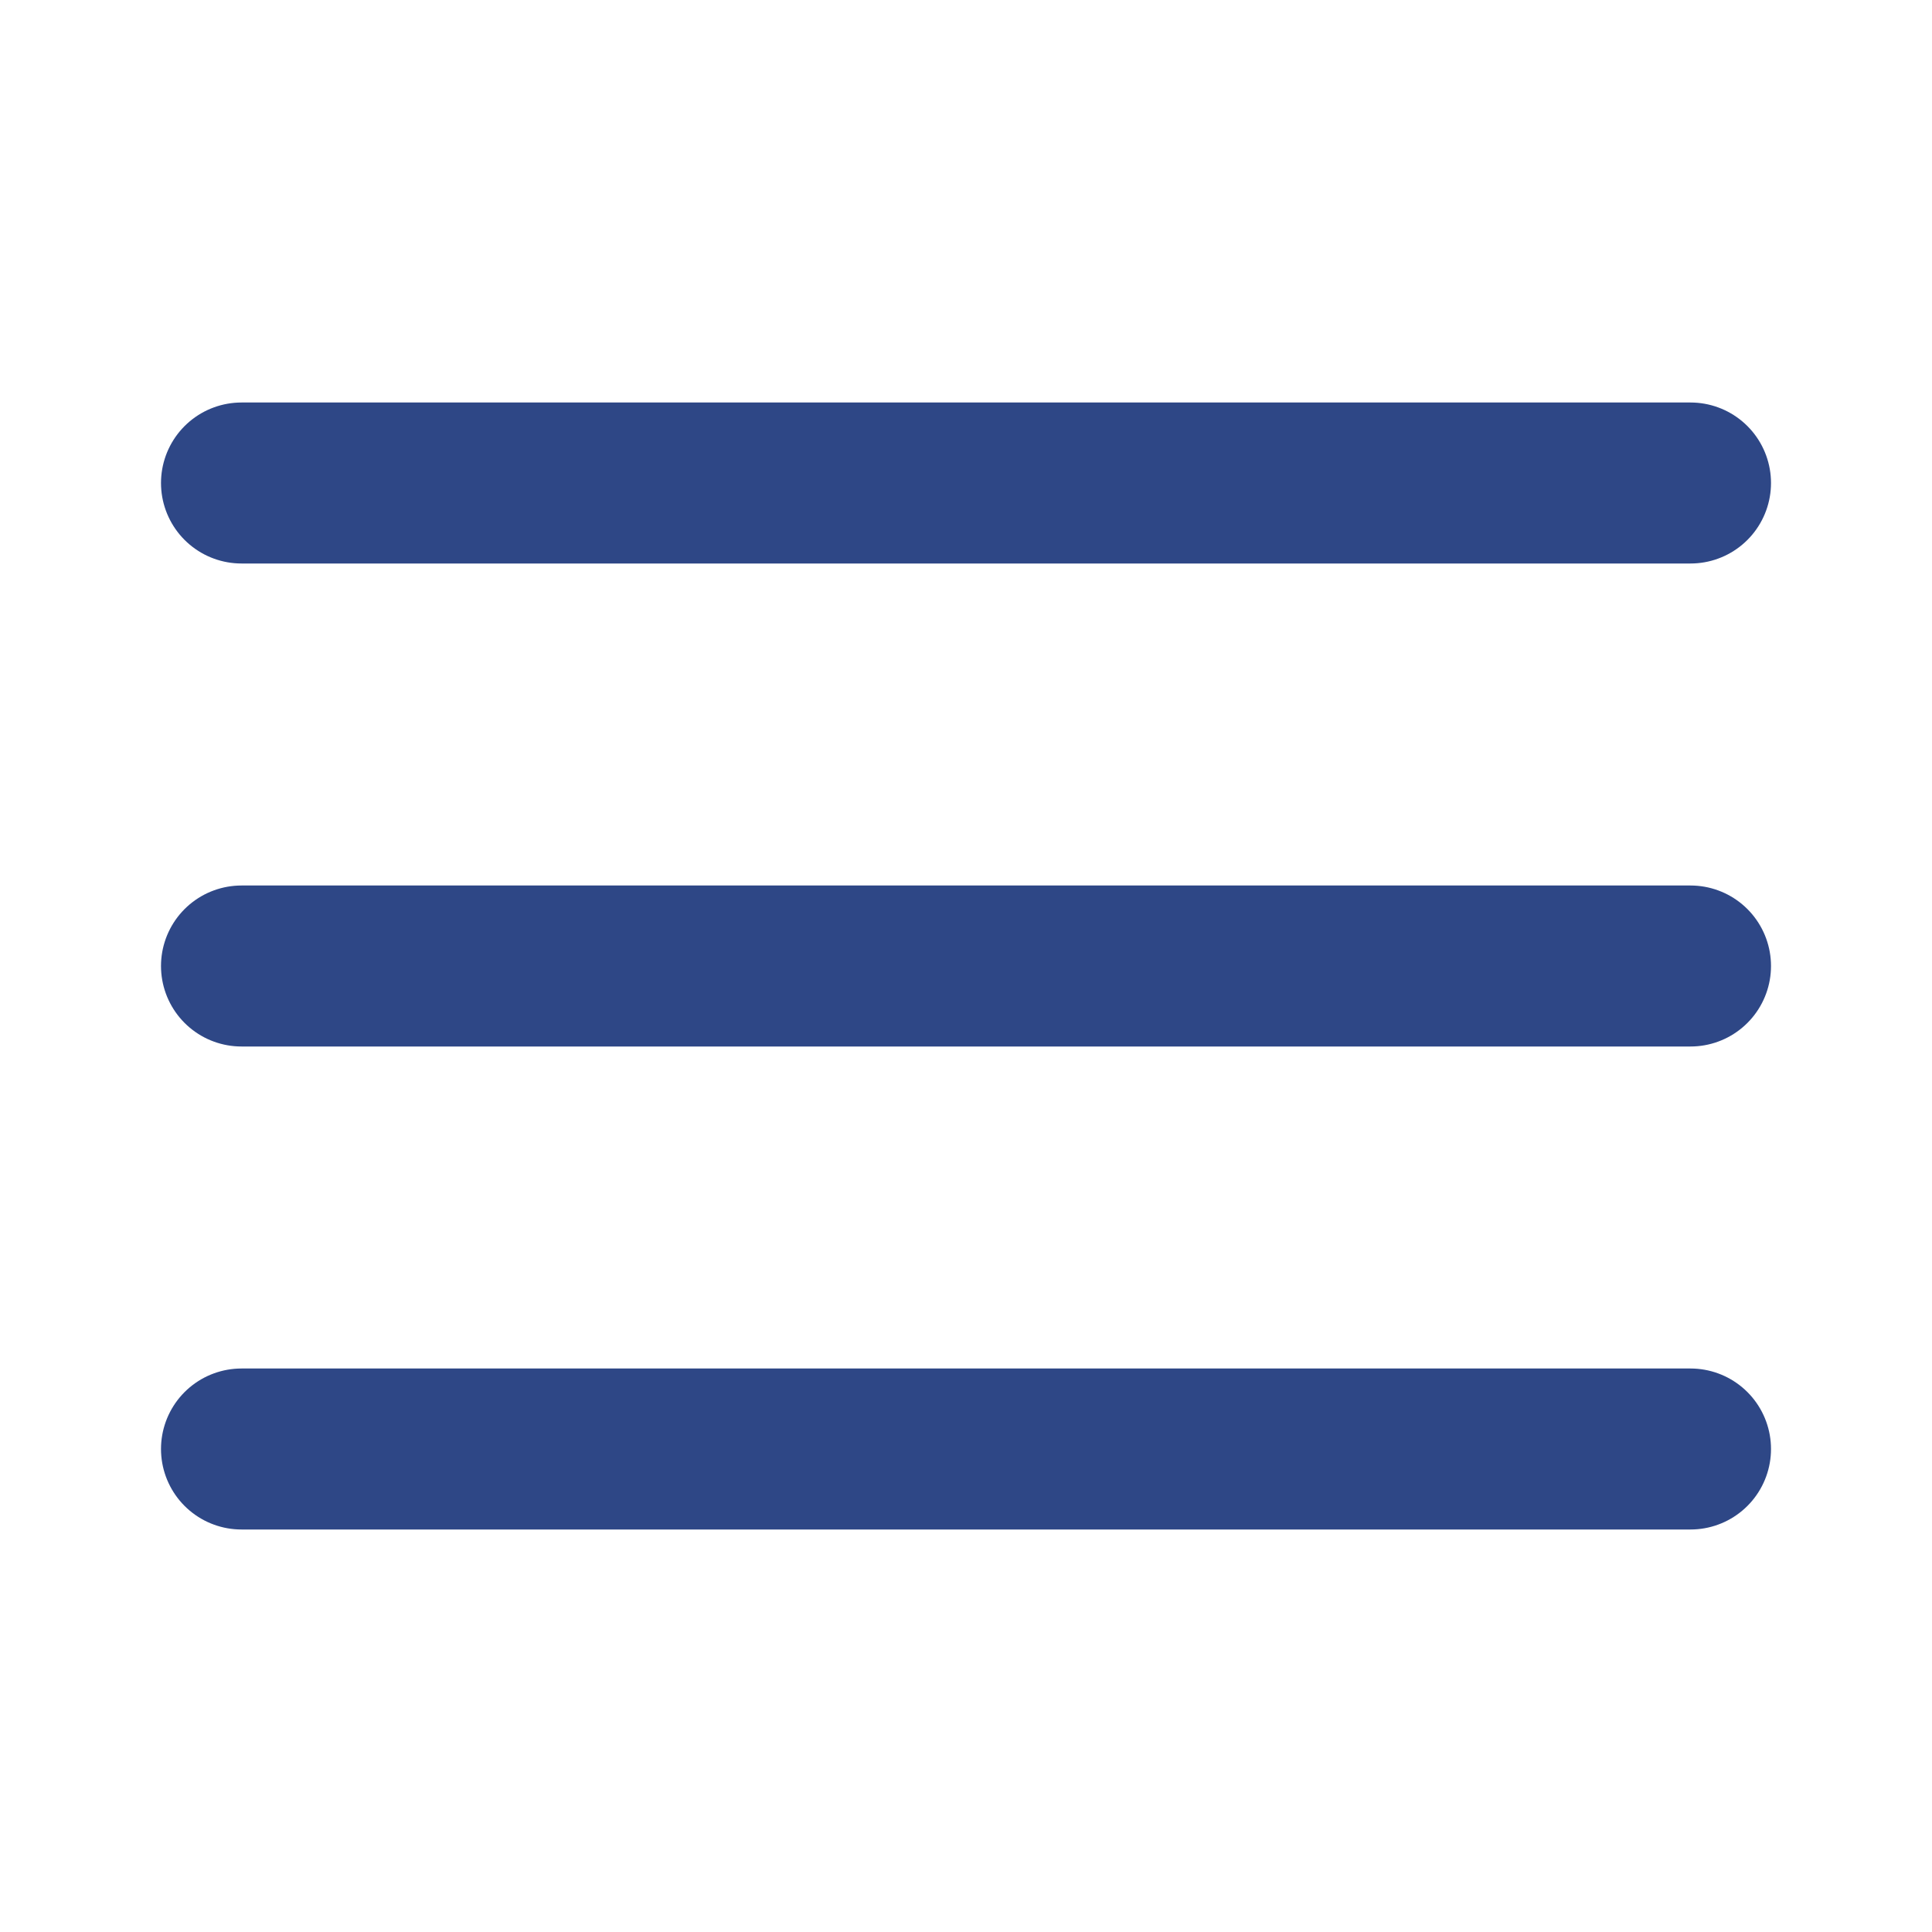
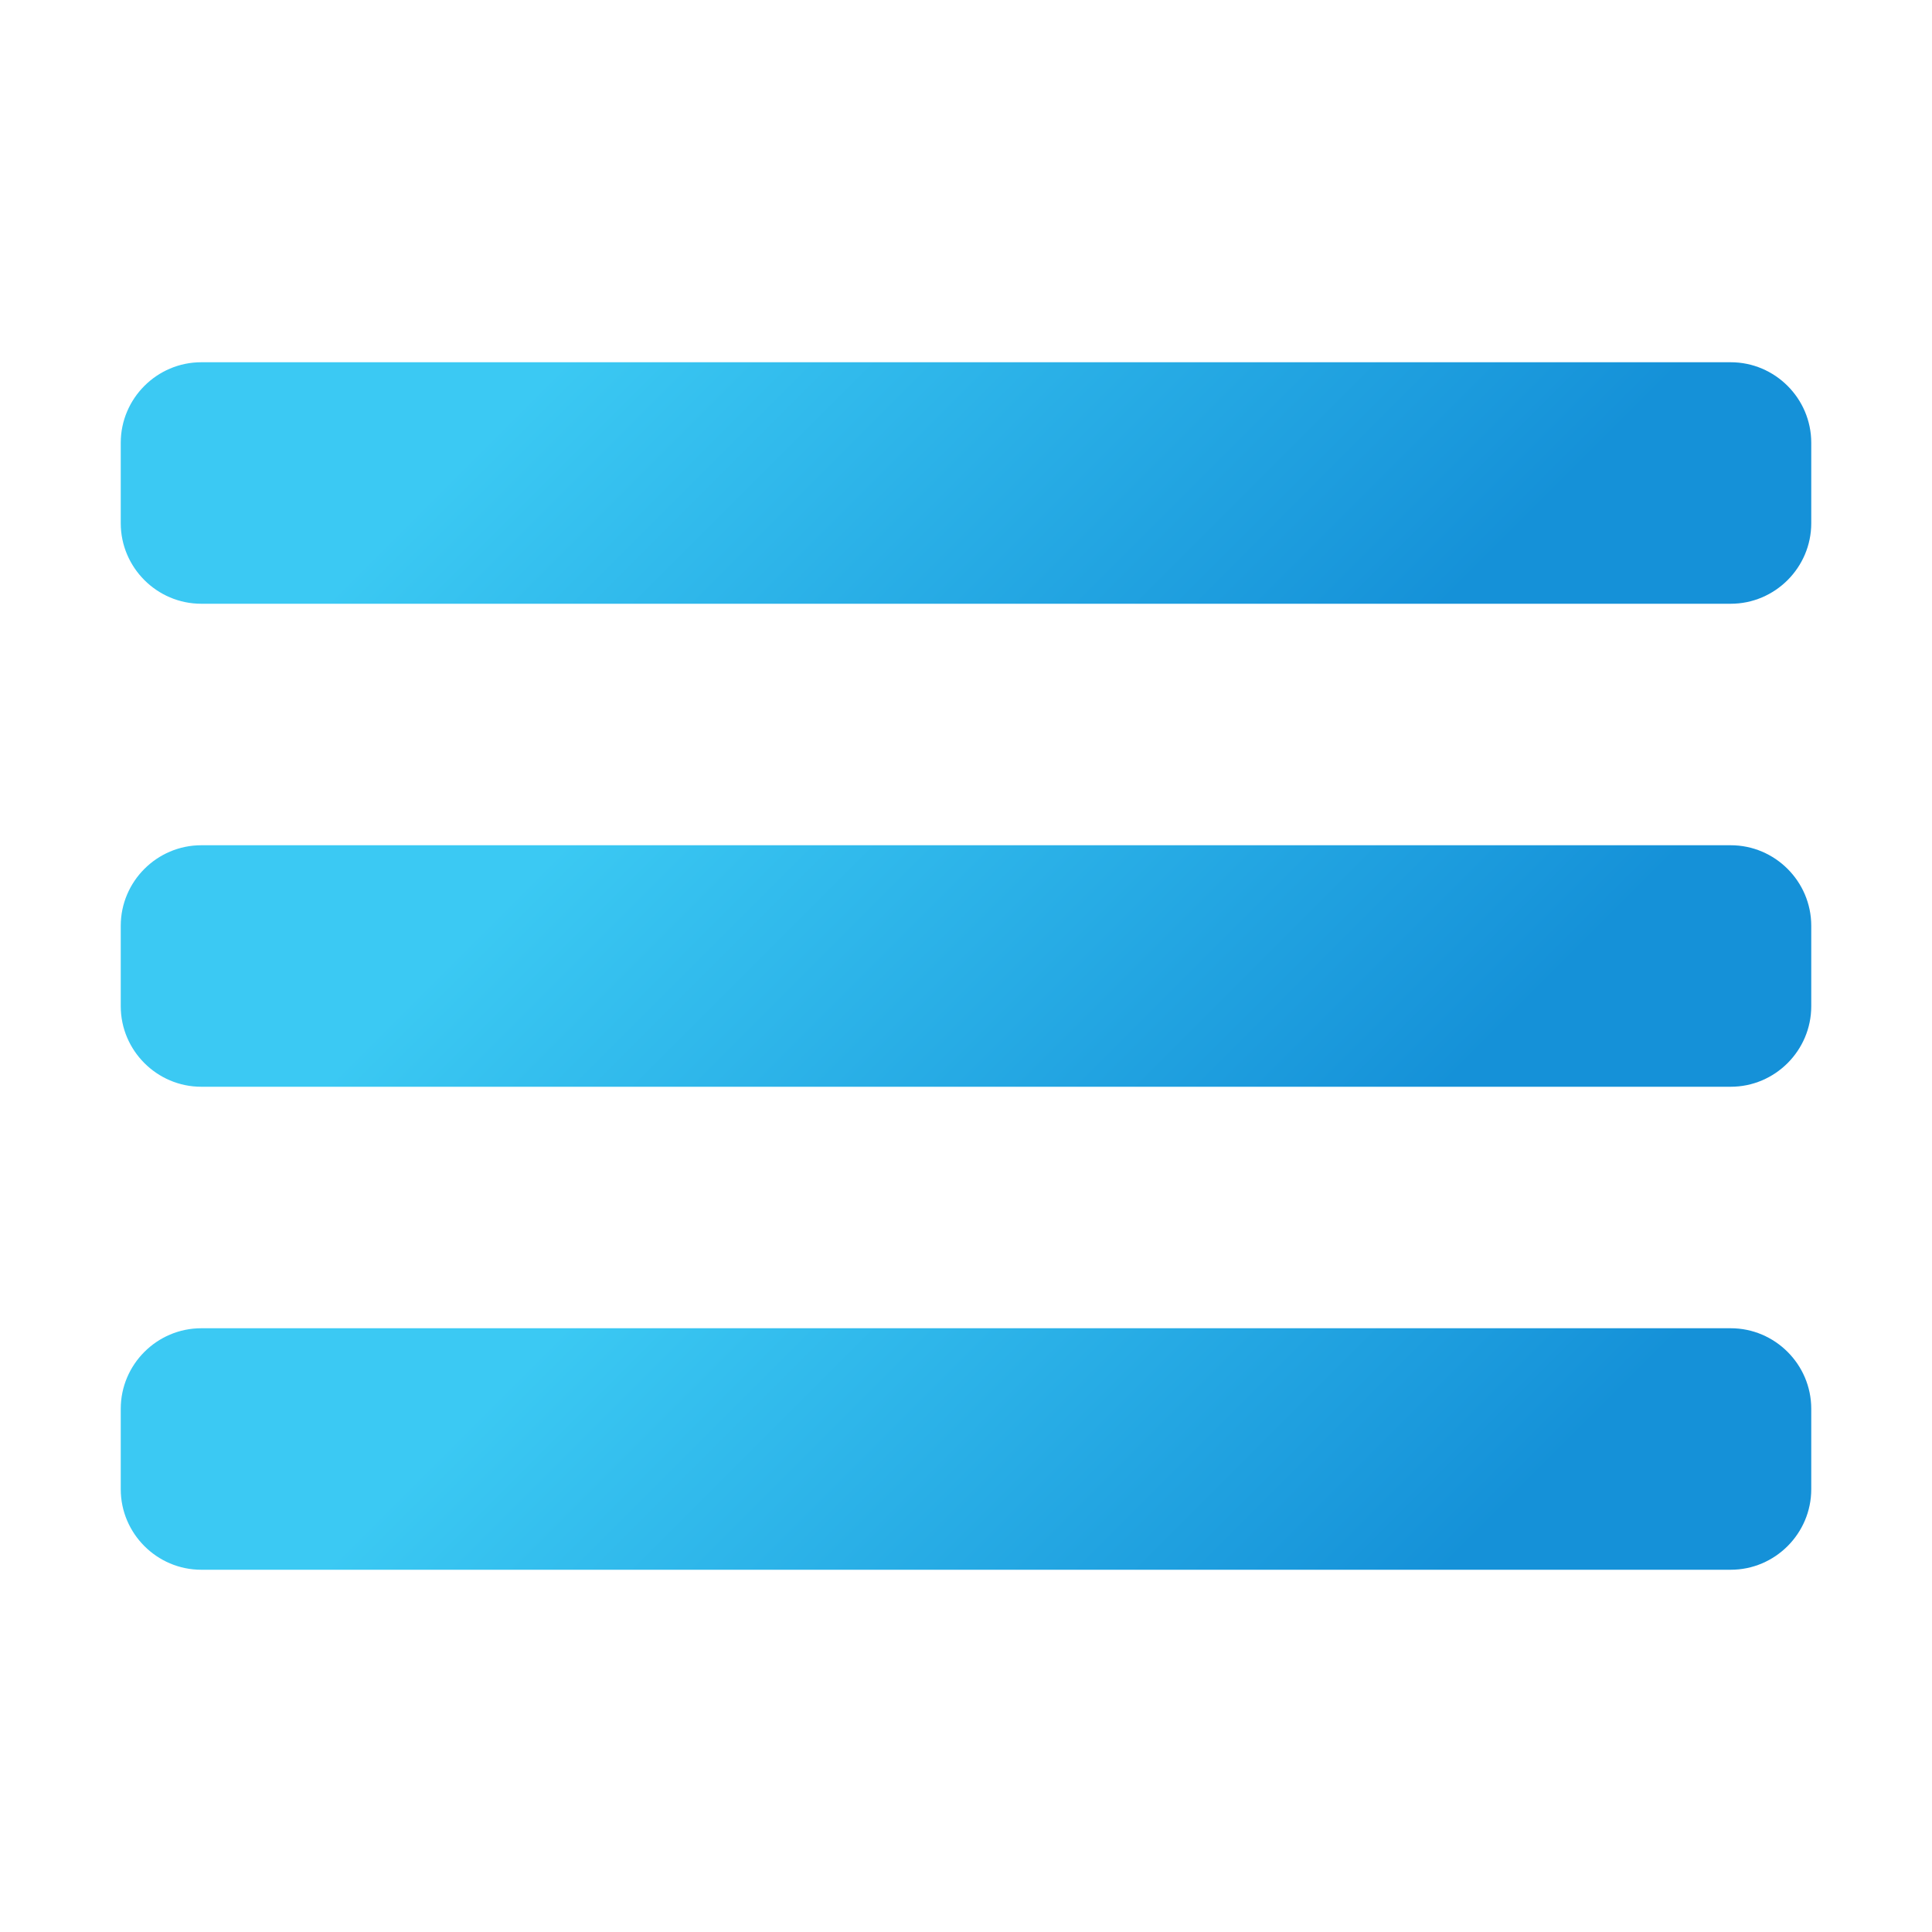
- <svg xmlns="http://www.w3.org/2000/svg" width="24" height="24" viewBox="0 0 24 24" fill="none" stroke="#2e4786" stroke-width="2" stroke-linecap="round" stroke-linejoin="round" class="feather feather-menu">
-   <line x1="3" y1="12" x2="21" y2="12" />
-   <line x1="3" y1="6" x2="21" y2="6" />
-   <line x1="3" y1="18" x2="21" y2="18" />
+ <svg xmlns="http://www.w3.org/2000/svg" viewBox="0 0 48 48" width="48px" height="48px">
+   <linearGradient id="9iHXMuvV7brSX7hFt~tsna" x1="12.066" x2="34.891" y1=".066" y2="22.891" gradientUnits="userSpaceOnUse">
+     <stop offset=".237" stop-color="#3bc9f3" />
+     <stop offset=".85" stop-color="#1591d8" />
+   </linearGradient>
+   <path fill="url(#9iHXMuvV7brSX7hFt~tsna)" d="M43,15H5c-1.1,0-2-0.9-2-2v-2c0-1.1,0.9-2,2-2h38c1.1,0,2,0.9,2,2v2C45,14.1,44.1,15,43,15z" />
+   <linearGradient id="9iHXMuvV7brSX7hFt~tsnb" x1="12.066" x2="34.891" y1="12.066" y2="34.891" gradientUnits="userSpaceOnUse">
+     <stop offset=".237" stop-color="#3bc9f3" />
+     <stop offset=".85" stop-color="#1591d8" />
+   </linearGradient>
+   <path fill="url(#9iHXMuvV7brSX7hFt~tsnb)" d="M43,27H5c-1.1,0-2-0.9-2-2v-2c0-1.1,0.9-2,2-2h38c1.1,0,2,0.9,2,2v2C45,26.1,44.1,27,43,27z" />
+   <linearGradient id="9iHXMuvV7brSX7hFt~tsnc" x1="12.066" x2="34.891" y1="24.066" y2="46.891" gradientUnits="userSpaceOnUse">
+     <stop offset=".237" stop-color="#3bc9f3" />
+     <stop offset=".85" stop-color="#1591d8" />
+   </linearGradient>
+   <path fill="url(#9iHXMuvV7brSX7hFt~tsnc)" d="M43,39H5c-1.1,0-2-0.9-2-2v-2c0-1.1,0.9-2,2-2h38c1.1,0,2,0.9,2,2v2C45,38.1,44.1,39,43,39z" />
</svg>
